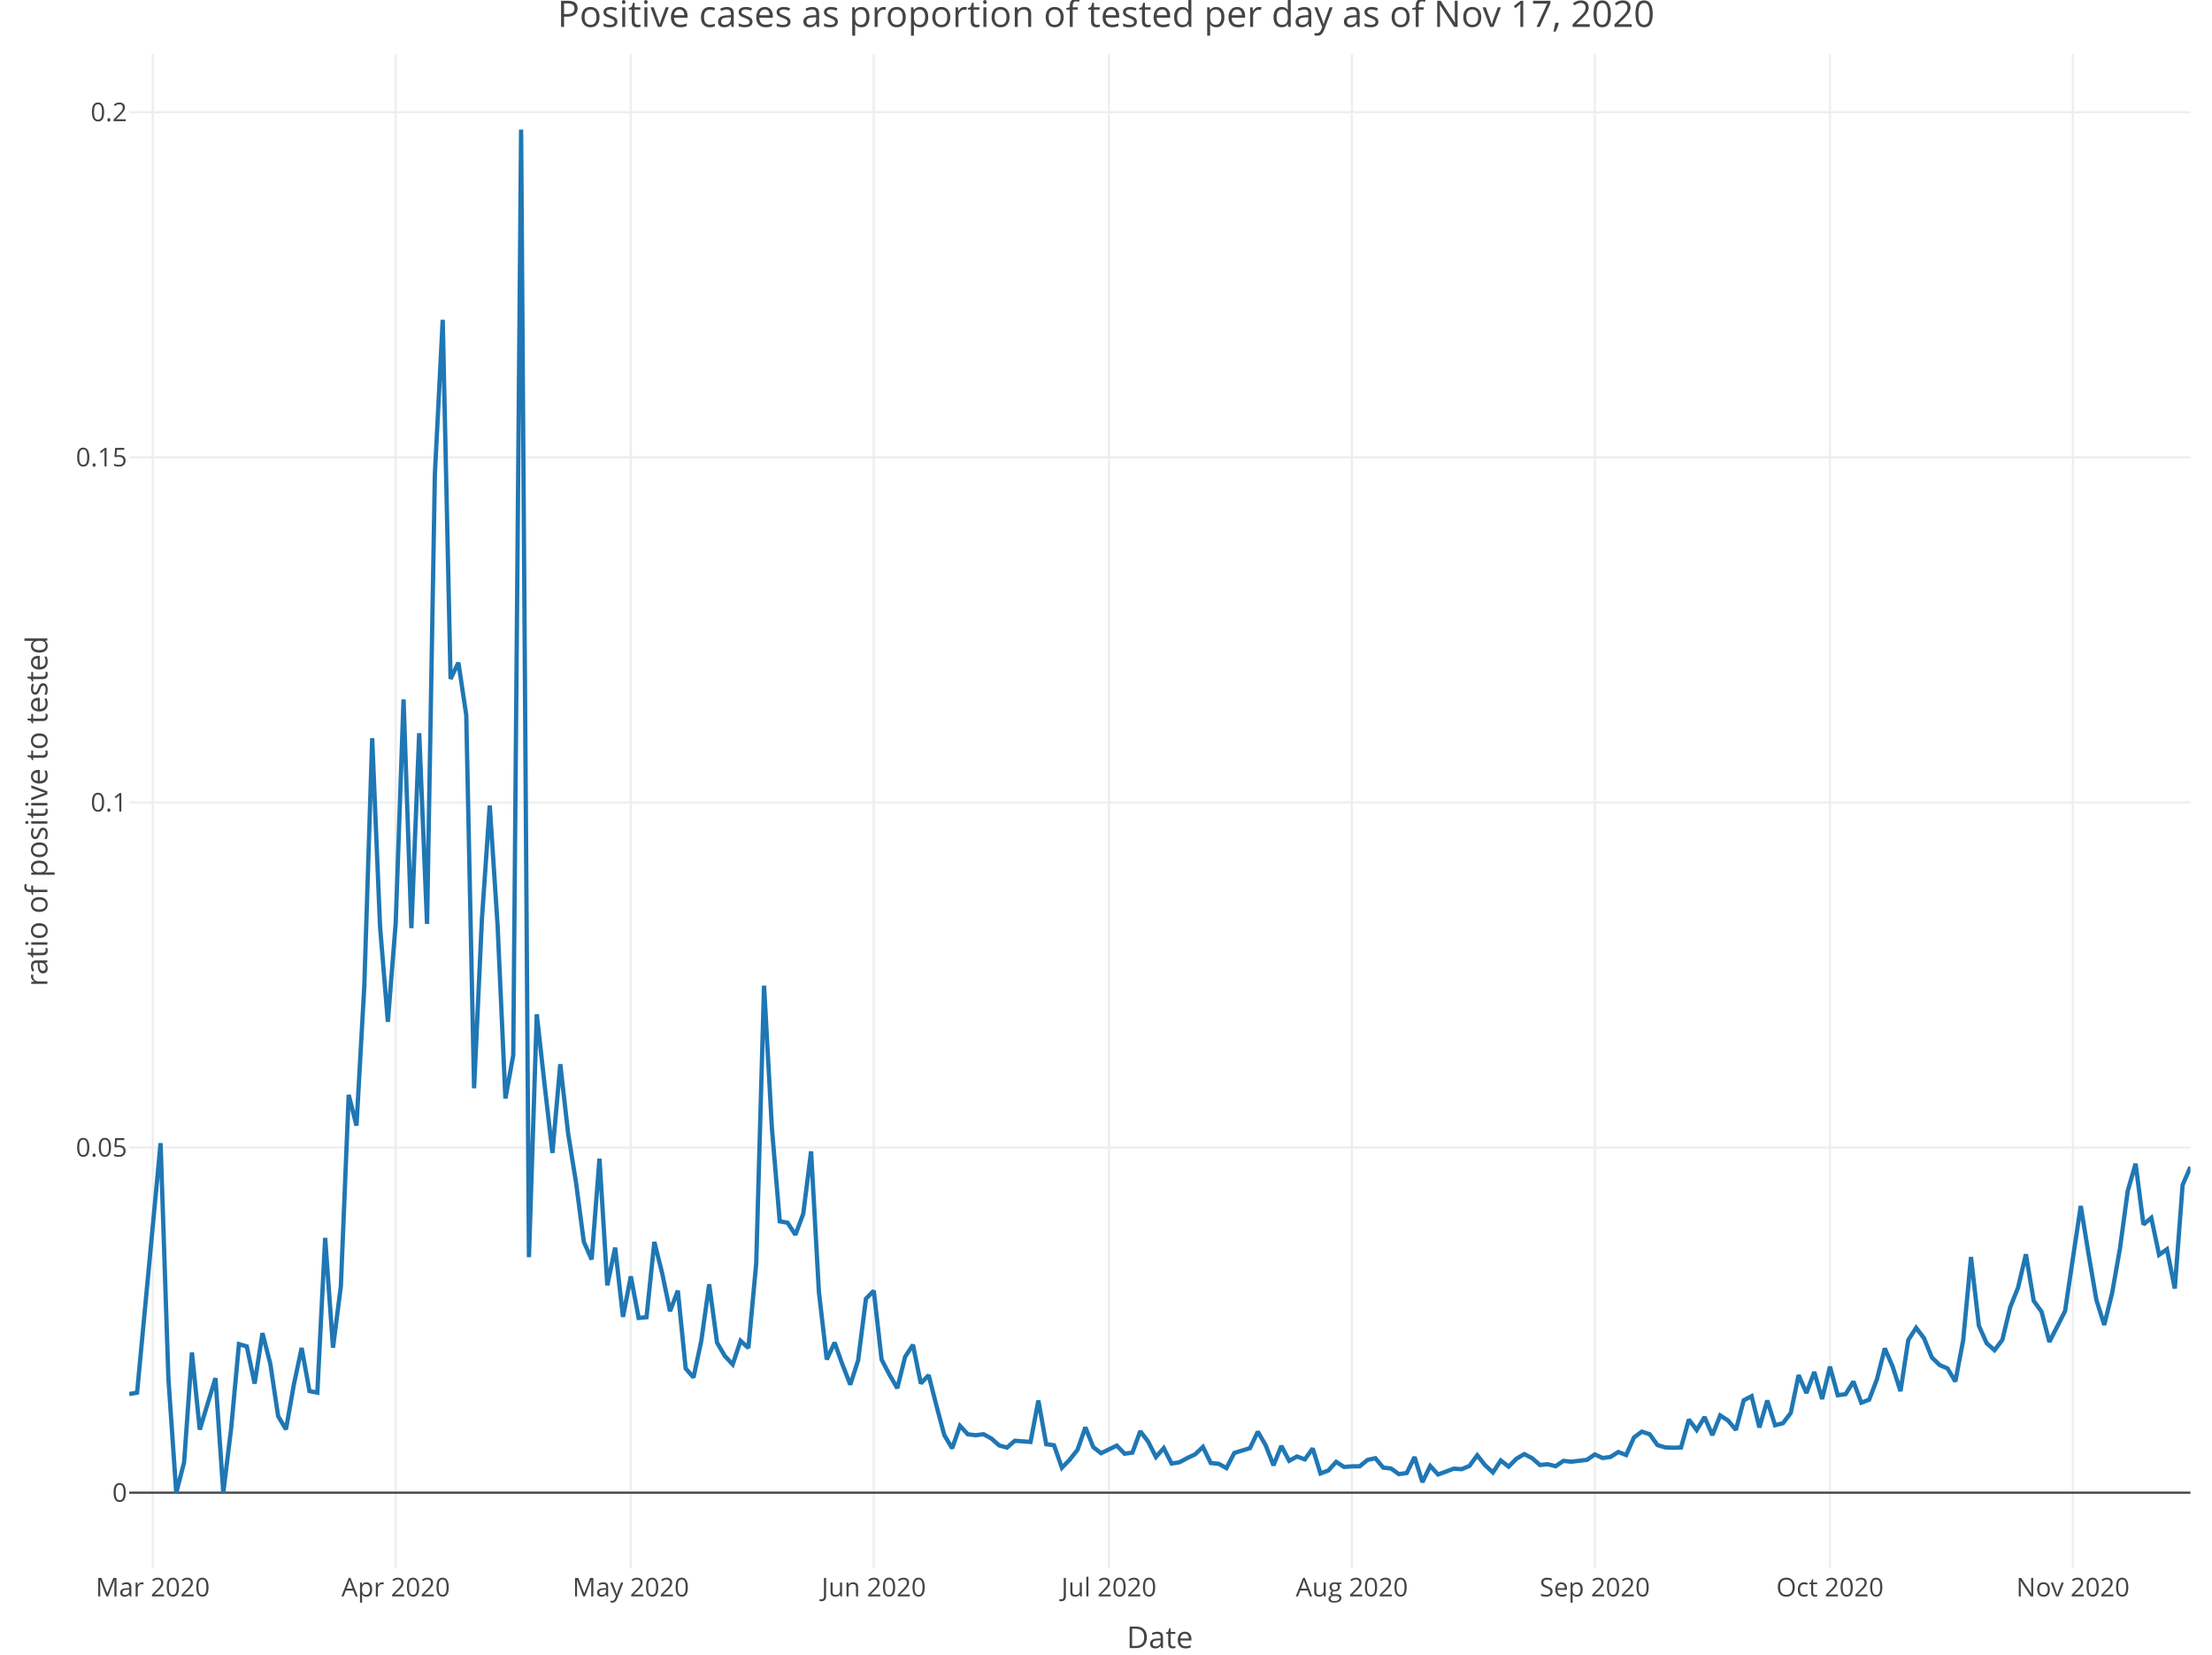
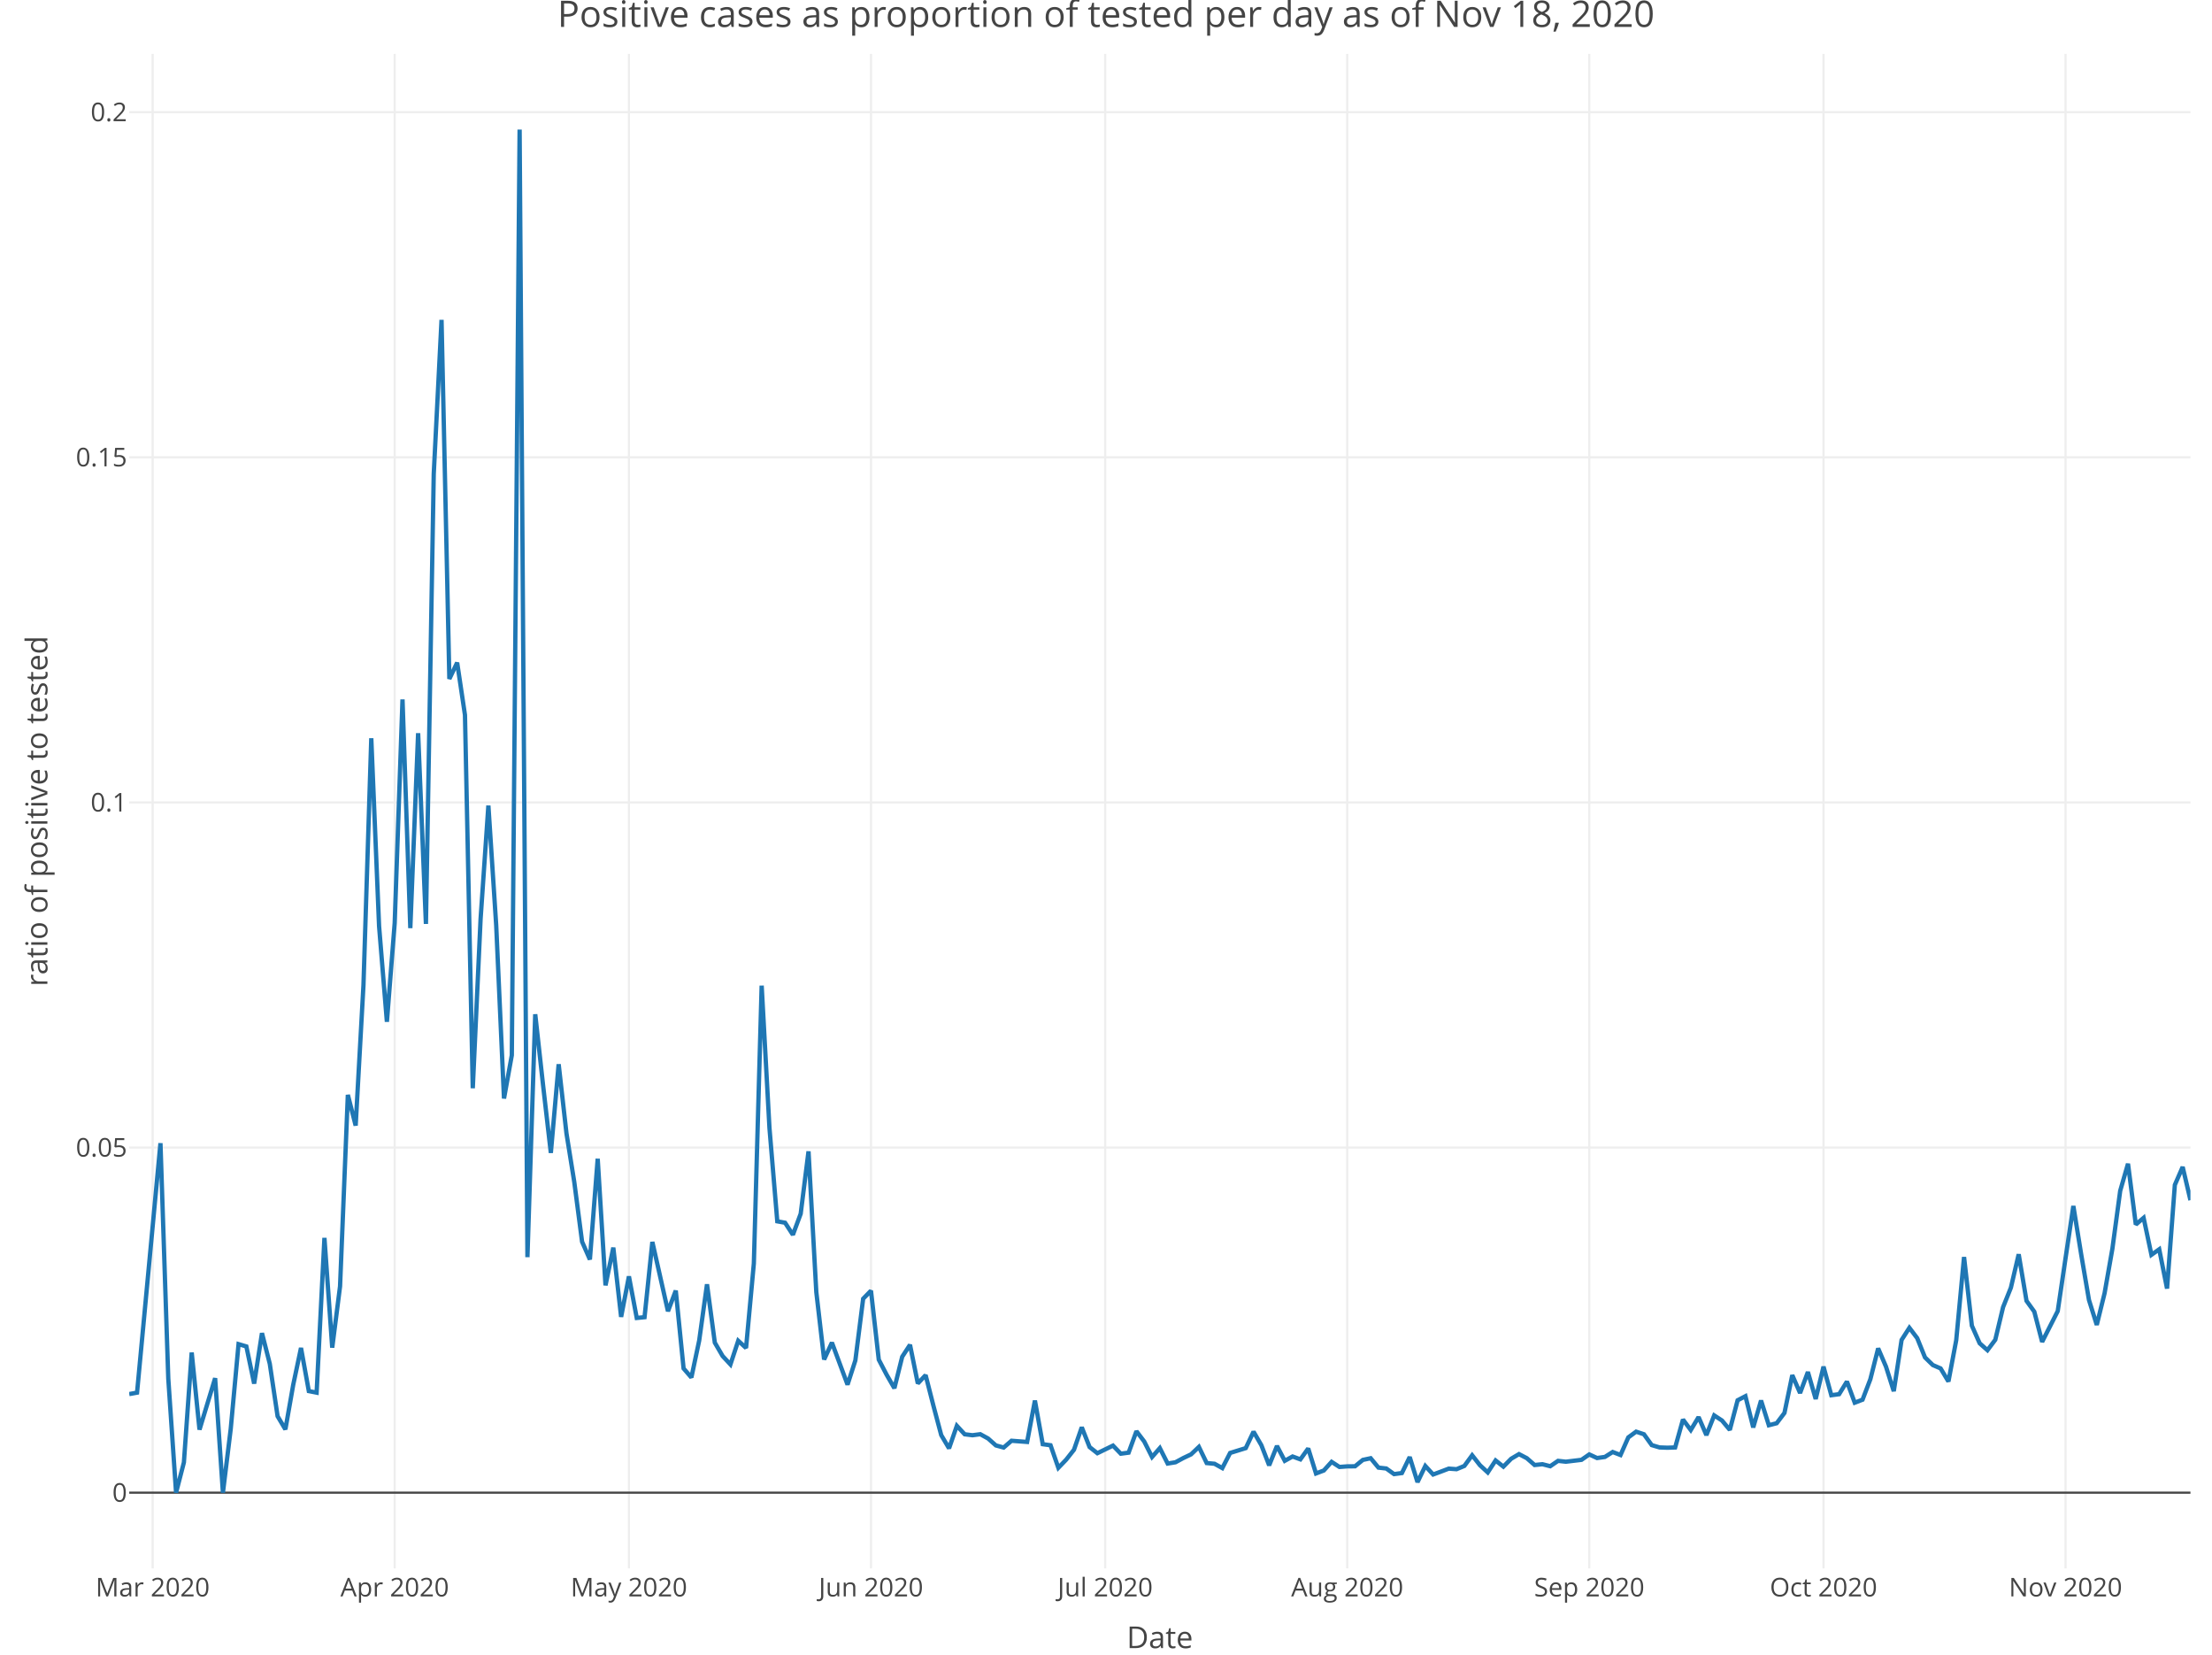
<svg xmlns="http://www.w3.org/2000/svg" class="main-svg" width="1027" height="768" style="" viewBox="0 0 1027 768">
  <rect x="0" y="0" width="1027" height="768" style="fill: rgb(255, 255, 255); fill-opacity: 1;" />
-   <defs id="defs-9f417a">
+   <defs id="defs-f1980d">
    <g class="clips">
-       <clipPath id="clip9f417axyplot" class="plotclip">
+       <clipPath id="clipf1980dxyplot" class="plotclip">
        <rect width="957" height="703" />
      </clipPath>
-       <clipPath class="axesclip" id="clip9f417ax">
+       <clipPath class="axesclip" id="clipf1980dx">
        <rect x="60" y="0" width="957" height="768" />
      </clipPath>
-       <clipPath class="axesclip" id="clip9f417ay">
+       <clipPath class="axesclip" id="clipf1980dy">
        <rect x="0" y="25" width="1027" height="703" />
      </clipPath>
-       <clipPath class="axesclip" id="clip9f417axy">
+       <clipPath class="axesclip" id="clipf1980dxy">
        <rect x="60" y="25" width="957" height="703" />
      </clipPath>
    </g>
    <g class="gradients" />
  </defs>
  <g class="bglayer" />
  <g class="layer-below">
    <g class="imagelayer" />
    <g class="shapelayer" />
  </g>
  <g class="cartesianlayer">
    <g class="subplot xy">
      <g class="layer-subplot">
        <g class="shapelayer" />
        <g class="imagelayer" />
      </g>
      <g class="gridlayer">
        <g class="x">
-           <path class="xgrid crisp" transform="translate(70.92,0)" d="M0,25v703" style="stroke: rgb(238, 238, 238); stroke-opacity: 1; stroke-width: 1px;" />
-           <path class="xgrid crisp" transform="translate(183.72,0)" d="M0,25v703" style="stroke: rgb(238, 238, 238); stroke-opacity: 1; stroke-width: 1px;" />
-           <path class="xgrid crisp" transform="translate(292.88,0)" d="M0,25v703" style="stroke: rgb(238, 238, 238); stroke-opacity: 1; stroke-width: 1px;" />
-           <path class="xgrid crisp" transform="translate(405.68,0)" d="M0,25v703" style="stroke: rgb(238, 238, 238); stroke-opacity: 1; stroke-width: 1px;" />
-           <path class="xgrid crisp" transform="translate(514.85,0)" d="M0,25v703" style="stroke: rgb(238, 238, 238); stroke-opacity: 1; stroke-width: 1px;" />
-           <path class="xgrid crisp" transform="translate(627.65,0)" d="M0,25v703" style="stroke: rgb(238, 238, 238); stroke-opacity: 1; stroke-width: 1px;" />
-           <path class="xgrid crisp" transform="translate(740.45,0)" d="M0,25v703" style="stroke: rgb(238, 238, 238); stroke-opacity: 1; stroke-width: 1px;" />
-           <path class="xgrid crisp" transform="translate(849.62,0)" d="M0,25v703" style="stroke: rgb(238, 238, 238); stroke-opacity: 1; stroke-width: 1px;" />
-           <path class="xgrid crisp" transform="translate(962.42,0)" d="M0,25v703" style="stroke: rgb(238, 238, 238); stroke-opacity: 1; stroke-width: 1px;" />
+           <path class="xgrid crisp" transform="translate(70.88,0)" d="M0,25v703" style="stroke: rgb(238, 238, 238); stroke-opacity: 1; stroke-width: 1px;" />
+           <path class="xgrid crisp" transform="translate(183.25,0)" d="M0,25v703" style="stroke: rgb(238, 238, 238); stroke-opacity: 1; stroke-width: 1px;" />
+           <path class="xgrid crisp" transform="translate(292,0)" d="M0,25v703" style="stroke: rgb(238, 238, 238); stroke-opacity: 1; stroke-width: 1px;" />
+           <path class="xgrid crisp" transform="translate(404.38,0)" d="M0,25v703" style="stroke: rgb(238, 238, 238); stroke-opacity: 1; stroke-width: 1px;" />
+           <path class="xgrid crisp" transform="translate(513.13,0)" d="M0,25v703" style="stroke: rgb(238, 238, 238); stroke-opacity: 1; stroke-width: 1px;" />
+           <path class="xgrid crisp" transform="translate(625.5,0)" d="M0,25v703" style="stroke: rgb(238, 238, 238); stroke-opacity: 1; stroke-width: 1px;" />
+           <path class="xgrid crisp" transform="translate(737.88,0)" d="M0,25v703" style="stroke: rgb(238, 238, 238); stroke-opacity: 1; stroke-width: 1px;" />
+           <path class="xgrid crisp" transform="translate(846.63,0)" d="M0,25v703" style="stroke: rgb(238, 238, 238); stroke-opacity: 1; stroke-width: 1px;" />
+           <path class="xgrid crisp" transform="translate(959,0)" d="M0,25v703" style="stroke: rgb(238, 238, 238); stroke-opacity: 1; stroke-width: 1px;" />
        </g>
        <g class="y">
          <path class="ygrid crisp" transform="translate(0,532.65)" d="M60,0h957" style="stroke: rgb(238, 238, 238); stroke-opacity: 1; stroke-width: 1px;" />
          <path class="ygrid crisp" transform="translate(0,372.46)" d="M60,0h957" style="stroke: rgb(238, 238, 238); stroke-opacity: 1; stroke-width: 1px;" />
          <path class="ygrid crisp" transform="translate(0,212.26)" d="M60,0h957" style="stroke: rgb(238, 238, 238); stroke-opacity: 1; stroke-width: 1px;" />
          <path class="ygrid crisp" transform="translate(0,52.06)" d="M60,0h957" style="stroke: rgb(238, 238, 238); stroke-opacity: 1; stroke-width: 1px;" />
        </g>
      </g>
      <g class="zerolinelayer">
        <path class="yzl zl crisp" transform="translate(0,692.85)" d="M60,0h957" style="stroke: rgb(68, 68, 68); stroke-opacity: 1; stroke-width: 1px;" />
      </g>
      <path class="xlines-below" />
      <path class="ylines-below" />
      <g class="overlines-below" />
      <g class="xaxislayer-below" />
      <g class="yaxislayer-below" />
      <g class="overaxes-below" />
-       <g class="plot" transform="translate(60, 25)" clip-path="url('#clip9f417axyplot')">
+       <g class="plot" transform="translate(60, 25)" clip-path="url('#clipf1980dxyplot')">
        <g class="scatterlayer mlayer">
-           <g class="trace scatter traceb6c484" style="stroke-miterlimit: 2; opacity: 1;">
+           <g class="trace scatter traceba3e09" style="stroke-miterlimit: 2; opacity: 1;">
            <g class="fills" />
            <g class="errorbars" />
            <g class="lines">
-               <path class="js-line" d="M0,622.08L3.64,621.42L14.56,505.63L18.19,614.89L21.83,667.85L25.47,653.8L29.11,602.8L32.75,638.59L40.03,614.7L43.67,667.85L47.3,638.18L50.94,598.9L54.58,599.97L58.22,617.23L61.86,593.79L65.5,608L69.14,632.36L72.78,638.47L76.41,617.81L80.05,600.66L83.69,620.7L87.33,621.42L90.97,549.58L94.61,600.54L98.25,572.07L101.89,483.2L105.52,497.46L109.16,432.27L112.8,317.67L116.44,404.9L120.08,449.29L123.72,403.44L127.36,299.64L131,405.8L134.63,315.31L138.27,403.85L141.91,194.99L145.55,123.47L149.19,290.13L152.83,282.57L156.47,306.88L160.11,480.13L163.75,401.54L167.38,348.91L171.02,404.5L174.66,484.89L178.3,464.79L181.94,35.15L185.58,558.54L189.22,445.78L192.86,478.64L196.49,510.14L200.13,468.98L203.77,501.07L207.41,523.68L211.05,551.37L214.69,559.61L218.33,512.85L221.97,571.63L225.6,554.1L229.24,586.26L232.88,567.44L236.52,586.75L240.16,586.4L243.8,551.47L247.44,566L251.08,583.63L254.71,574.06L258.35,610.19L261.99,614.38L265.63,597.21L269.27,571.12L272.91,598.21L276.55,604.43L280.19,608.32L283.83,597.34L287.46,600.68L291.1,561.46L294.74,432.5L298.38,498.58L302.02,541.9L305.66,542.55L309.3,548.15L312.94,538.38L316.57,509.42L320.21,574.73L323.85,606.03L327.49,598.19L331.13,608.35L334.77,617.71L338.41,606.46L342.05,577.83L345.68,574.11L349.32,606.1L352.96,613.07L356.6,619.36L360.24,604.76L363.88,599.22L367.52,617.15L371.16,613.3L374.79,627.52L378.43,641.13L382.07,647.27L385.71,636.81L389.35,640.74L392.99,641.19L396.63,640.71L400.27,642.7L403.9,645.92L407.54,646.9L411.18,643.75L418.46,644.3L422.1,625.1L425.74,645.35L429.38,645.84L433.02,656.3L436.65,652.54L440.29,647.93L443.93,637.5L447.57,646.68L451.21,649.53L458.49,646L462.13,649.76L465.76,649.27L469.4,639.33L473.04,644.1L476.68,651.29L480.32,647.16L483.96,654.33L487.6,653.74L491.24,651.78L494.87,650.06L498.51,646.61L502.15,654.1L505.79,654.43L509.43,656.44L513.07,649.41L520.35,647.17L523.98,639.54L527.62,645.81L531.26,655.16L534.9,646.16L538.54,653.06L542.18,651.06L545.82,652.39L549.46,647.33L553.1,658.93L556.73,657.55L560.37,653.55L564.01,655.91L567.65,655.64L571.29,655.6L574.93,652.64L578.57,651.86L582.21,656.22L585.84,656.63L589.48,659.23L593.12,658.74L596.76,651.31L600.4,662.95L604.04,655.46L607.68,659.41L611.32,658.07L614.95,656.69L618.59,656.95L622.23,655.44L625.87,650.49L629.51,655.11L633.15,658.45L636.79,652.9L640.43,655.77L644.06,652.09L647.7,649.95L651.34,651.84L654.98,655.01L658.62,654.64L662.26,655.57L665.9,653.08L669.54,653.48L676.81,652.61L680.45,650.1L684.09,651.77L687.73,651.26L691.37,648.97L695.01,650.37L698.65,642.19L702.29,639.53L705.92,640.73L709.56,645.77L713.2,646.85L716.84,646.98L720.48,646.86L724.12,633.9L727.76,638.78L731.4,632.76L735.03,641.13L738.67,631.99L742.31,634.36L745.95,638.71L749.59,624.97L753.23,623.07L756.87,637.56L760.51,625.07L764.14,636.55L767.78,635.62L771.42,630.84L775.06,613.3L778.7,621.6L782.34,611.84L785.98,624.37L789.62,609.35L793.25,622.62L796.89,622.13L800.53,616.26L804.17,626.08L807.81,624.69L811.45,615.19L815.09,600.87L818.73,609.34L822.37,620.74L826,596.96L829.64,591.32L833.28,596.12L836.92,605.07L840.56,608.61L844.2,610.18L847.84,616.24L851.48,597.06L855.11,558.47L858.75,590.32L862.39,598.51L866.03,601.72L869.67,596.88L873.31,581.74L876.95,572.69L880.59,557.19L884.22,578.81L887.86,583.84L891.5,597.85L898.78,583.55L902.42,559.02L906.06,534.77L909.7,557.15L913.33,578.42L916.97,589.98L920.61,575.25L924.25,554.62L927.89,527.74L931.53,515.16L935.17,543.38L938.81,540.29L942.44,557.44L946.08,554.88L949.72,573.11L953.36,525L957,516.66" style="vector-effect: non-scaling-stroke; fill: none; stroke: rgb(31, 119, 180); stroke-opacity: 1; stroke-width: 2px; opacity: 1;" />
+               <path class="js-line" d="M0,622.08L3.63,621.42L14.5,505.63L18.13,614.89L21.75,667.85L25.38,653.8L29,602.8L32.63,638.59L39.88,614.7L43.5,667.85L47.13,638.18L50.75,598.9L54.38,599.97L58,617.23L61.63,593.79L65.25,608L68.88,632.36L72.5,638.47L76.13,617.81L79.75,600.66L83.38,620.7L87,621.42L90.63,549.58L94.25,600.54L97.88,572.07L101.5,483.2L105.13,497.46L108.75,432.27L112.38,317.67L116,404.9L119.63,449.29L123.25,403.44L126.88,299.64L130.5,405.8L134.13,315.31L137.75,403.85L141.38,194.99L145,123.47L148.63,290.13L152.25,282.57L155.88,306.88L159.5,480.13L163.13,401.54L166.75,348.91L170.38,404.5L174,484.89L177.63,464.79L181.25,35.15L184.88,558.54L188.5,445.78L192.13,478.64L195.75,510.14L199.38,468.98L203,501.07L206.63,523.68L210.25,551.37L213.88,559.61L217.5,512.85L221.13,571.63L224.75,554.1L228.38,586.26L232,567.44L235.63,586.75L239.25,586.4L242.88,551.47L250.13,583.63L253.75,574.06L257.38,610.19L261,614.38L264.63,597.21L268.25,571.12L271.88,598.21L275.5,604.43L279.13,608.32L282.75,597.34L286.38,600.68L290,561.46L293.63,432.5L297.25,498.58L300.88,541.9L304.5,542.55L308.13,548.15L311.75,538.38L315.38,509.42L319,574.73L322.63,606.03L326.25,598.19L333.5,617.71L337.13,606.46L340.75,577.83L344.38,574.11L348,606.1L351.63,613.07L355.25,619.36L358.88,604.76L362.5,599.22L366.13,617.15L369.75,613.3L373.38,627.52L377,641.13L380.63,647.27L384.25,636.81L387.88,640.74L391.5,641.19L395.13,640.71L398.75,642.7L402.38,645.92L406,646.9L409.63,643.75L416.88,644.3L420.5,625.1L424.13,645.35L427.75,645.84L431.38,656.3L435,652.54L438.63,647.93L442.25,637.5L445.88,646.68L449.5,649.53L456.75,646L460.38,649.76L464,649.27L467.63,639.33L471.25,644.1L474.88,651.29L478.5,647.16L482.13,654.33L485.75,653.74L489.38,651.78L493,650.06L496.63,646.61L500.25,654.1L503.88,654.43L507.5,656.44L511.13,649.41L518.38,647.17L522,639.54L525.63,645.81L529.25,655.16L532.88,646.16L536.5,653.06L540.13,651.06L543.75,652.39L547.38,647.33L551,658.93L554.63,657.55L558.25,653.55L561.88,655.91L565.5,655.64L569.13,655.6L572.75,652.64L576.38,651.86L580,656.22L583.63,656.63L587.25,659.23L590.88,658.74L594.5,651.31L598.13,662.95L601.75,655.46L605.38,659.41L609,658.07L612.63,656.69L616.25,656.95L619.88,655.44L623.5,650.49L627.13,655.11L630.75,658.45L634.38,652.9L638,655.77L641.63,652.09L645.25,649.95L648.88,651.84L652.5,655.01L656.13,654.64L659.75,655.57L663.38,653.08L667,653.48L674.25,652.61L677.88,650.1L681.5,651.77L685.13,651.26L688.75,648.97L692.38,650.37L696,642.19L699.63,639.53L703.25,640.73L706.88,645.77L710.5,646.85L714.13,646.98L717.75,646.86L721.38,633.9L725,638.78L728.63,632.76L732.25,641.13L735.88,631.99L739.5,634.36L743.13,638.71L746.75,624.97L750.38,623.07L754,637.56L757.63,625.07L761.25,636.55L764.88,635.62L768.5,630.84L772.13,613.3L775.75,621.6L779.38,611.84L783,624.37L786.63,609.35L790.25,622.62L793.88,622.13L797.5,616.26L801.13,626.08L804.75,624.69L808.38,615.19L812,600.87L815.63,609.34L819.25,620.74L822.88,596.96L826.5,591.32L830.13,596.12L833.75,605.07L837.38,608.61L841,610.18L844.63,616.24L848.25,597.06L851.88,558.47L855.5,590.32L859.13,598.51L862.75,601.72L866.38,596.88L870,581.74L873.63,572.69L877.25,557.19L880.88,578.81L884.5,583.84L888.13,597.85L895.38,583.55L899,559.02L902.63,534.77L906.25,557.15L909.88,578.42L913.5,589.98L917.13,575.25L920.75,554.62L924.38,527.74L928,515.16L931.63,543.38L935.25,540.29L938.88,557.44L942.5,554.88L946.13,573.11L949.75,525L953.38,516.66L957,532.08" style="vector-effect: non-scaling-stroke; fill: none; stroke: rgb(31, 119, 180); stroke-opacity: 1; stroke-width: 2px; opacity: 1;" />
            </g>
            <g class="points" />
            <g class="text" />
          </g>
        </g>
      </g>
      <g class="overplot" />
      <path class="xlines-above crisp" d="M0,0" style="fill: none;" />
      <path class="ylines-above crisp" d="M0,0" style="fill: none;" />
      <g class="overlines-above" />
      <g class="xaxislayer-above">
        <g class="xtick">
-           <text text-anchor="middle" x="0" y="741" transform="translate(70.92,0)" style="font-family: 'Open Sans', verdana, arial, sans-serif; font-size: 12px; fill: rgb(68, 68, 68); fill-opacity: 1; white-space: pre;">Mar 2020</text>
+           <text text-anchor="middle" x="0" y="741" transform="translate(70.88,0)" style="font-family: 'Open Sans', verdana, arial, sans-serif; font-size: 12px; fill: rgb(68, 68, 68); fill-opacity: 1; white-space: pre;">Mar 2020</text>
        </g>
        <g class="xtick">
-           <text text-anchor="middle" x="0" y="741" transform="translate(183.72,0)" style="font-family: 'Open Sans', verdana, arial, sans-serif; font-size: 12px; fill: rgb(68, 68, 68); fill-opacity: 1; white-space: pre;">Apr 2020</text>
+           <text text-anchor="middle" x="0" y="741" transform="translate(183.25,0)" style="font-family: 'Open Sans', verdana, arial, sans-serif; font-size: 12px; fill: rgb(68, 68, 68); fill-opacity: 1; white-space: pre;">Apr 2020</text>
        </g>
        <g class="xtick">
-           <text text-anchor="middle" x="0" y="741" transform="translate(292.88,0)" style="font-family: 'Open Sans', verdana, arial, sans-serif; font-size: 12px; fill: rgb(68, 68, 68); fill-opacity: 1; white-space: pre;">May 2020</text>
+           <text text-anchor="middle" x="0" y="741" transform="translate(292,0)" style="font-family: 'Open Sans', verdana, arial, sans-serif; font-size: 12px; fill: rgb(68, 68, 68); fill-opacity: 1; white-space: pre;">May 2020</text>
        </g>
        <g class="xtick">
-           <text text-anchor="middle" x="0" y="741" transform="translate(405.68,0)" style="font-family: 'Open Sans', verdana, arial, sans-serif; font-size: 12px; fill: rgb(68, 68, 68); fill-opacity: 1; white-space: pre;">Jun 2020</text>
+           <text text-anchor="middle" x="0" y="741" transform="translate(404.38,0)" style="font-family: 'Open Sans', verdana, arial, sans-serif; font-size: 12px; fill: rgb(68, 68, 68); fill-opacity: 1; white-space: pre;">Jun 2020</text>
        </g>
        <g class="xtick">
-           <text text-anchor="middle" x="0" y="741" transform="translate(514.85,0)" style="font-family: 'Open Sans', verdana, arial, sans-serif; font-size: 12px; fill: rgb(68, 68, 68); fill-opacity: 1; white-space: pre;">Jul 2020</text>
+           <text text-anchor="middle" x="0" y="741" transform="translate(513.13,0)" style="font-family: 'Open Sans', verdana, arial, sans-serif; font-size: 12px; fill: rgb(68, 68, 68); fill-opacity: 1; white-space: pre;">Jul 2020</text>
        </g>
        <g class="xtick">
-           <text text-anchor="middle" x="0" y="741" transform="translate(627.65,0)" style="font-family: 'Open Sans', verdana, arial, sans-serif; font-size: 12px; fill: rgb(68, 68, 68); fill-opacity: 1; white-space: pre;">Aug 2020</text>
+           <text text-anchor="middle" x="0" y="741" transform="translate(625.5,0)" style="font-family: 'Open Sans', verdana, arial, sans-serif; font-size: 12px; fill: rgb(68, 68, 68); fill-opacity: 1; white-space: pre;">Aug 2020</text>
        </g>
        <g class="xtick">
-           <text text-anchor="middle" x="0" y="741" transform="translate(740.45,0)" style="font-family: 'Open Sans', verdana, arial, sans-serif; font-size: 12px; fill: rgb(68, 68, 68); fill-opacity: 1; white-space: pre;">Sep 2020</text>
+           <text text-anchor="middle" x="0" y="741" transform="translate(737.88,0)" style="font-family: 'Open Sans', verdana, arial, sans-serif; font-size: 12px; fill: rgb(68, 68, 68); fill-opacity: 1; white-space: pre;">Sep 2020</text>
        </g>
        <g class="xtick">
-           <text text-anchor="middle" x="0" y="741" transform="translate(849.62,0)" style="font-family: 'Open Sans', verdana, arial, sans-serif; font-size: 12px; fill: rgb(68, 68, 68); fill-opacity: 1; white-space: pre;">Oct 2020</text>
+           <text text-anchor="middle" x="0" y="741" transform="translate(846.63,0)" style="font-family: 'Open Sans', verdana, arial, sans-serif; font-size: 12px; fill: rgb(68, 68, 68); fill-opacity: 1; white-space: pre;">Oct 2020</text>
        </g>
        <g class="xtick">
-           <text text-anchor="middle" x="0" y="741" transform="translate(962.42,0)" style="font-family: 'Open Sans', verdana, arial, sans-serif; font-size: 12px; fill: rgb(68, 68, 68); fill-opacity: 1; white-space: pre;">Nov 2020</text>
+           <text text-anchor="middle" x="0" y="741" transform="translate(959,0)" style="font-family: 'Open Sans', verdana, arial, sans-serif; font-size: 12px; fill: rgb(68, 68, 68); fill-opacity: 1; white-space: pre;">Nov 2020</text>
        </g>
      </g>
      <g class="yaxislayer-above">
        <g class="ytick">
          <text text-anchor="end" x="59" y="4.2" transform="translate(0,692.85)" style="font-family: 'Open Sans', verdana, arial, sans-serif; font-size: 12px; fill: rgb(68, 68, 68); fill-opacity: 1; white-space: pre;">0</text>
        </g>
        <g class="ytick">
          <text text-anchor="end" x="59" y="4.2" transform="translate(0,532.65)" style="font-family: 'Open Sans', verdana, arial, sans-serif; font-size: 12px; fill: rgb(68, 68, 68); fill-opacity: 1; white-space: pre;">0.05</text>
        </g>
        <g class="ytick">
          <text text-anchor="end" x="59" y="4.2" transform="translate(0,372.46)" style="font-family: 'Open Sans', verdana, arial, sans-serif; font-size: 12px; fill: rgb(68, 68, 68); fill-opacity: 1; white-space: pre;">0.1</text>
        </g>
        <g class="ytick">
          <text text-anchor="end" x="59" y="4.2" transform="translate(0,212.26)" style="font-family: 'Open Sans', verdana, arial, sans-serif; font-size: 12px; fill: rgb(68, 68, 68); fill-opacity: 1; white-space: pre;">0.15</text>
        </g>
        <g class="ytick">
          <text text-anchor="end" x="59" y="4.2" transform="translate(0,52.06)" style="font-family: 'Open Sans', verdana, arial, sans-serif; font-size: 12px; fill: rgb(68, 68, 68); fill-opacity: 1; white-space: pre;">0.2</text>
        </g>
      </g>
      <g class="overaxes-above" />
    </g>
  </g>
  <g class="polarlayer" />
  <g class="ternarylayer" />
  <g class="geolayer" />
  <g class="funnelarealayer" />
  <g class="pielayer" />
  <g class="treemaplayer" />
  <g class="sunburstlayer" />
  <g class="glimages" />
-   <defs id="topdefs-9f417a">
+   <defs id="topdefs-f1980d">
    <g class="clips" />
  </defs>
  <g class="layer-above">
    <g class="imagelayer" />
    <g class="shapelayer" />
  </g>
  <g class="infolayer">
    <g class="g-gtitle">
-       <text class="gtitle" x="513.5" y="12.5" text-anchor="middle" dy="0em" style="font-family: 'Open Sans', verdana, arial, sans-serif; font-size: 17px; fill: rgb(68, 68, 68); opacity: 1; font-weight: normal; white-space: pre;">Positive cases as proportion of tested per day as of Nov 17, 2020</text>
+       <text class="gtitle" x="513.5" y="12.5" text-anchor="middle" dy="0em" style="font-family: 'Open Sans', verdana, arial, sans-serif; font-size: 17px; fill: rgb(68, 68, 68); opacity: 1; font-weight: normal; white-space: pre;">Positive cases as proportion of tested per day as of Nov 18, 2020</text>
    </g>
    <g class="g-xtitle" transform="translate(0,-15)">
      <text class="xtitle" x="538.5" y="780" text-anchor="middle" style="font-family: 'Open Sans', verdana, arial, sans-serif; font-size: 14px; fill: rgb(68, 68, 68); opacity: 1; font-weight: normal; white-space: pre;">Date</text>
    </g>
    <g class="g-ytitle">
      <text class="ytitle" transform="rotate(-90,22,376.5)" x="22" y="376.5" text-anchor="middle" style="font-family: 'Open Sans', verdana, arial, sans-serif; font-size: 14px; fill: rgb(68, 68, 68); opacity: 1; font-weight: normal; white-space: pre;">ratio of positive to tested</text>
    </g>
  </g>
</svg>
